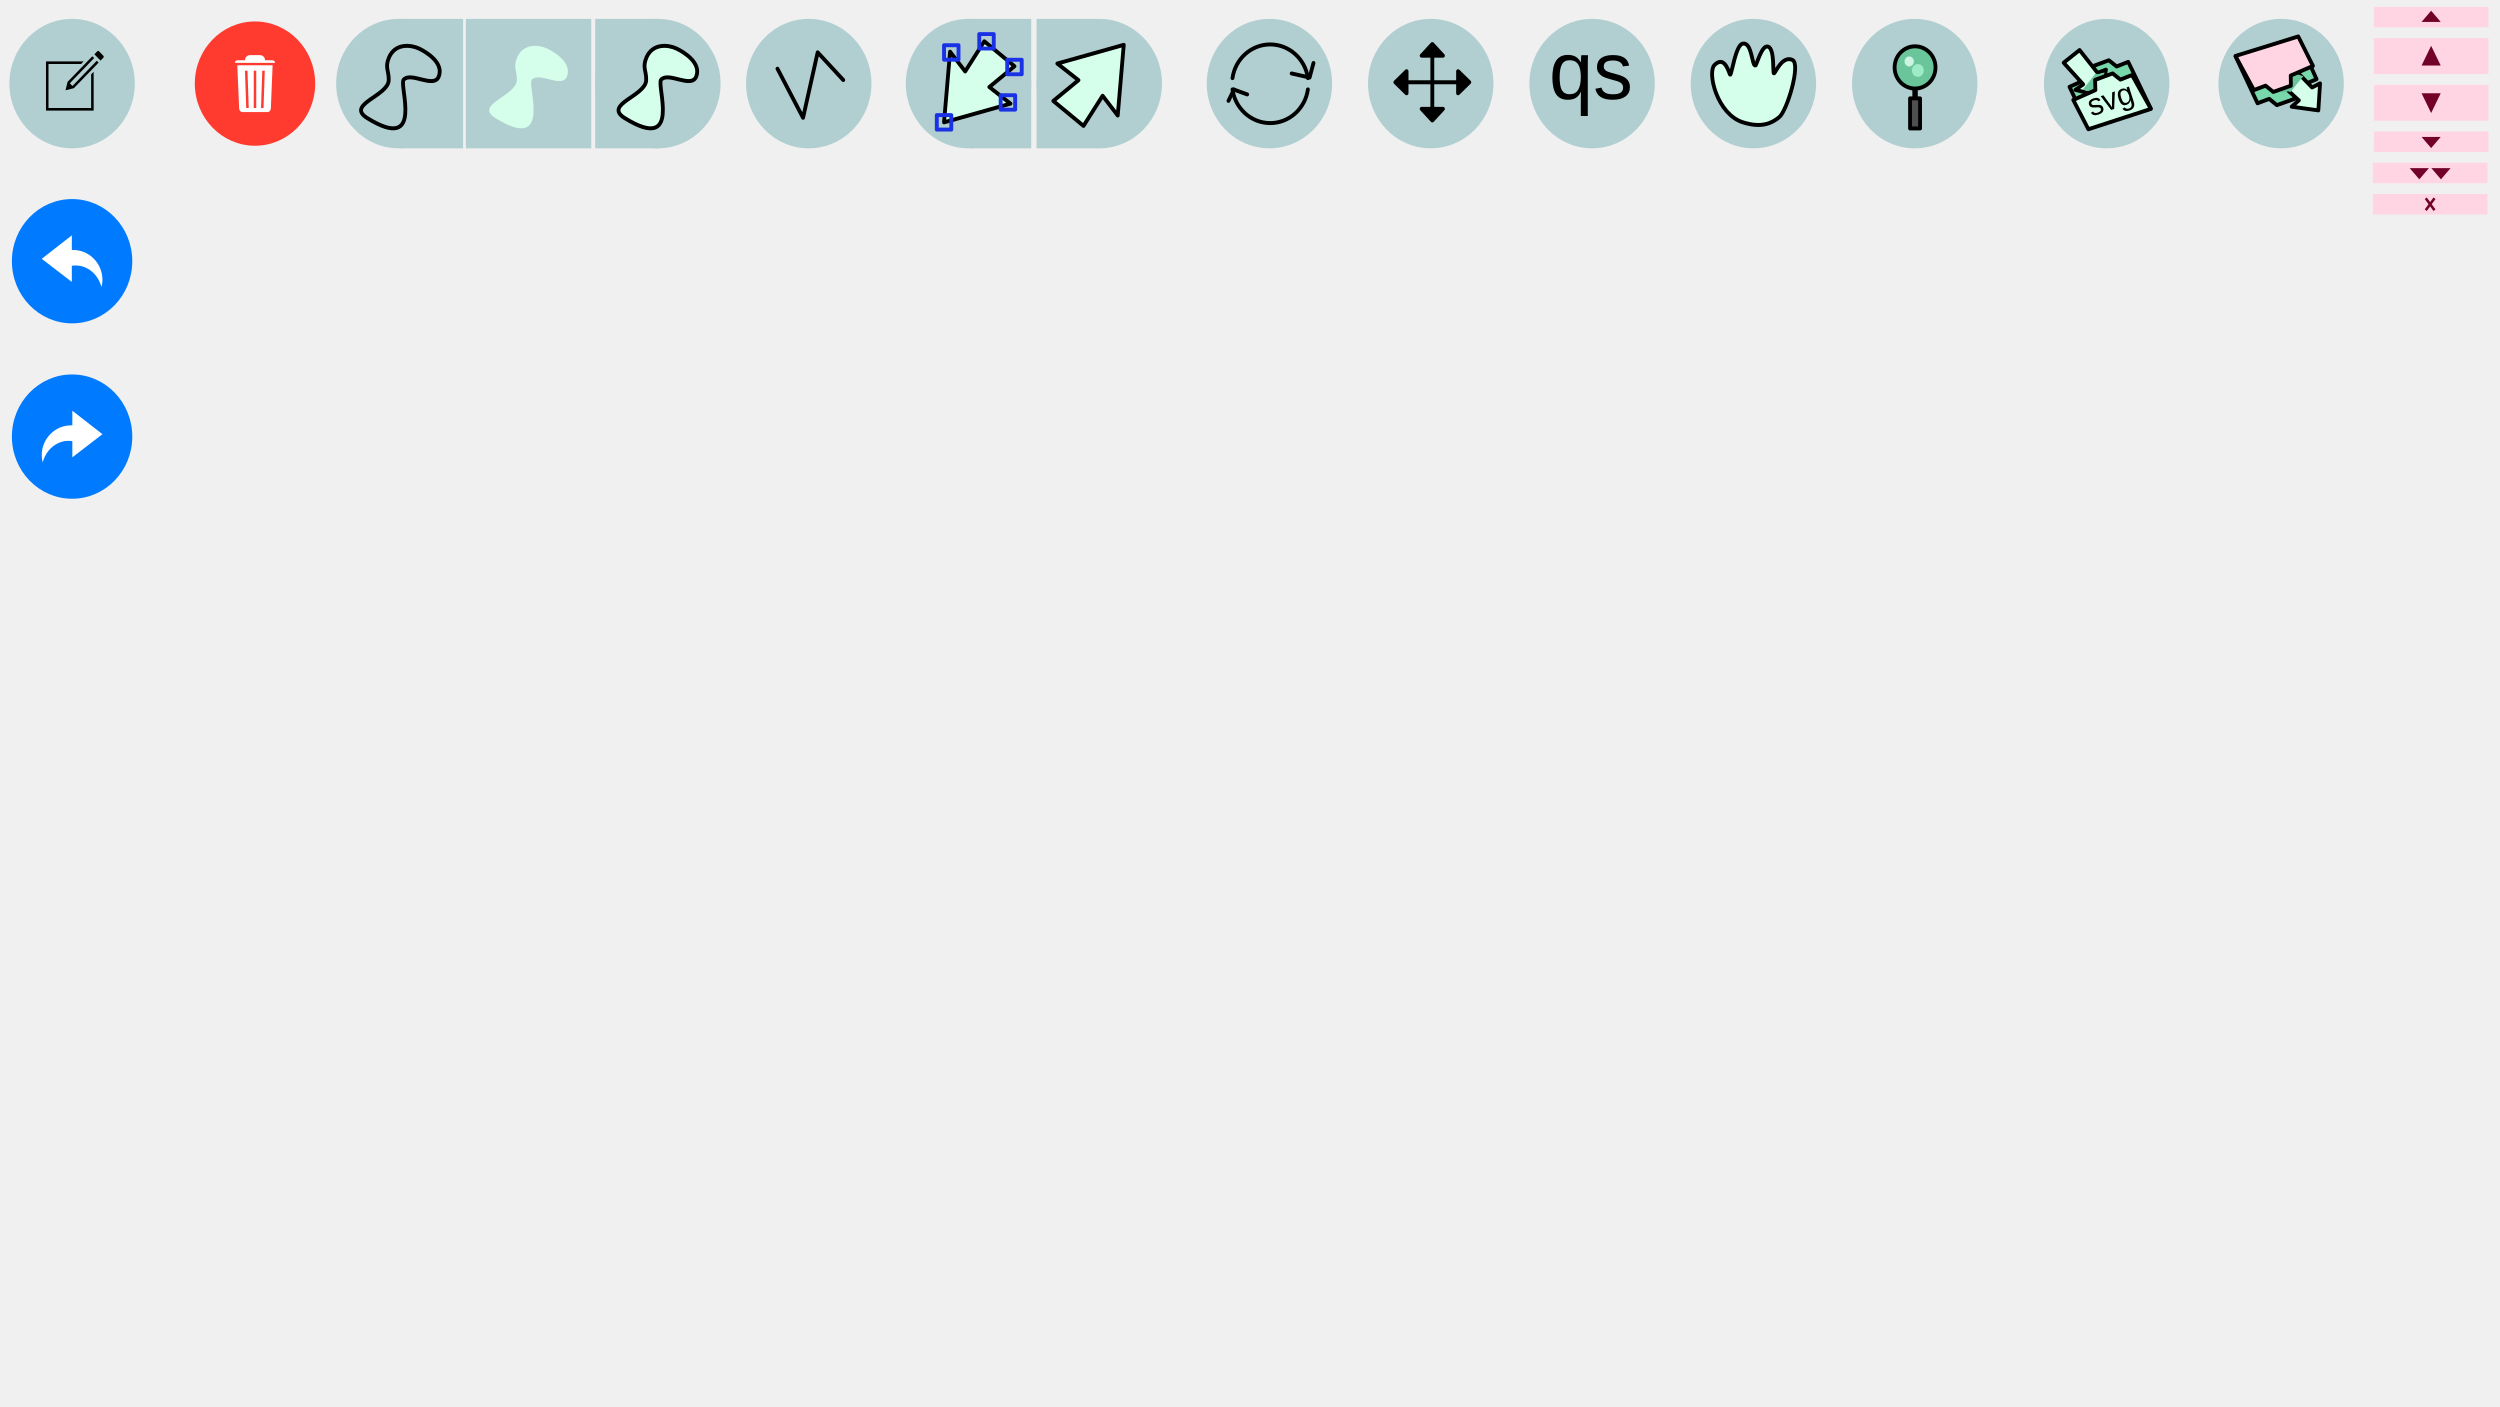
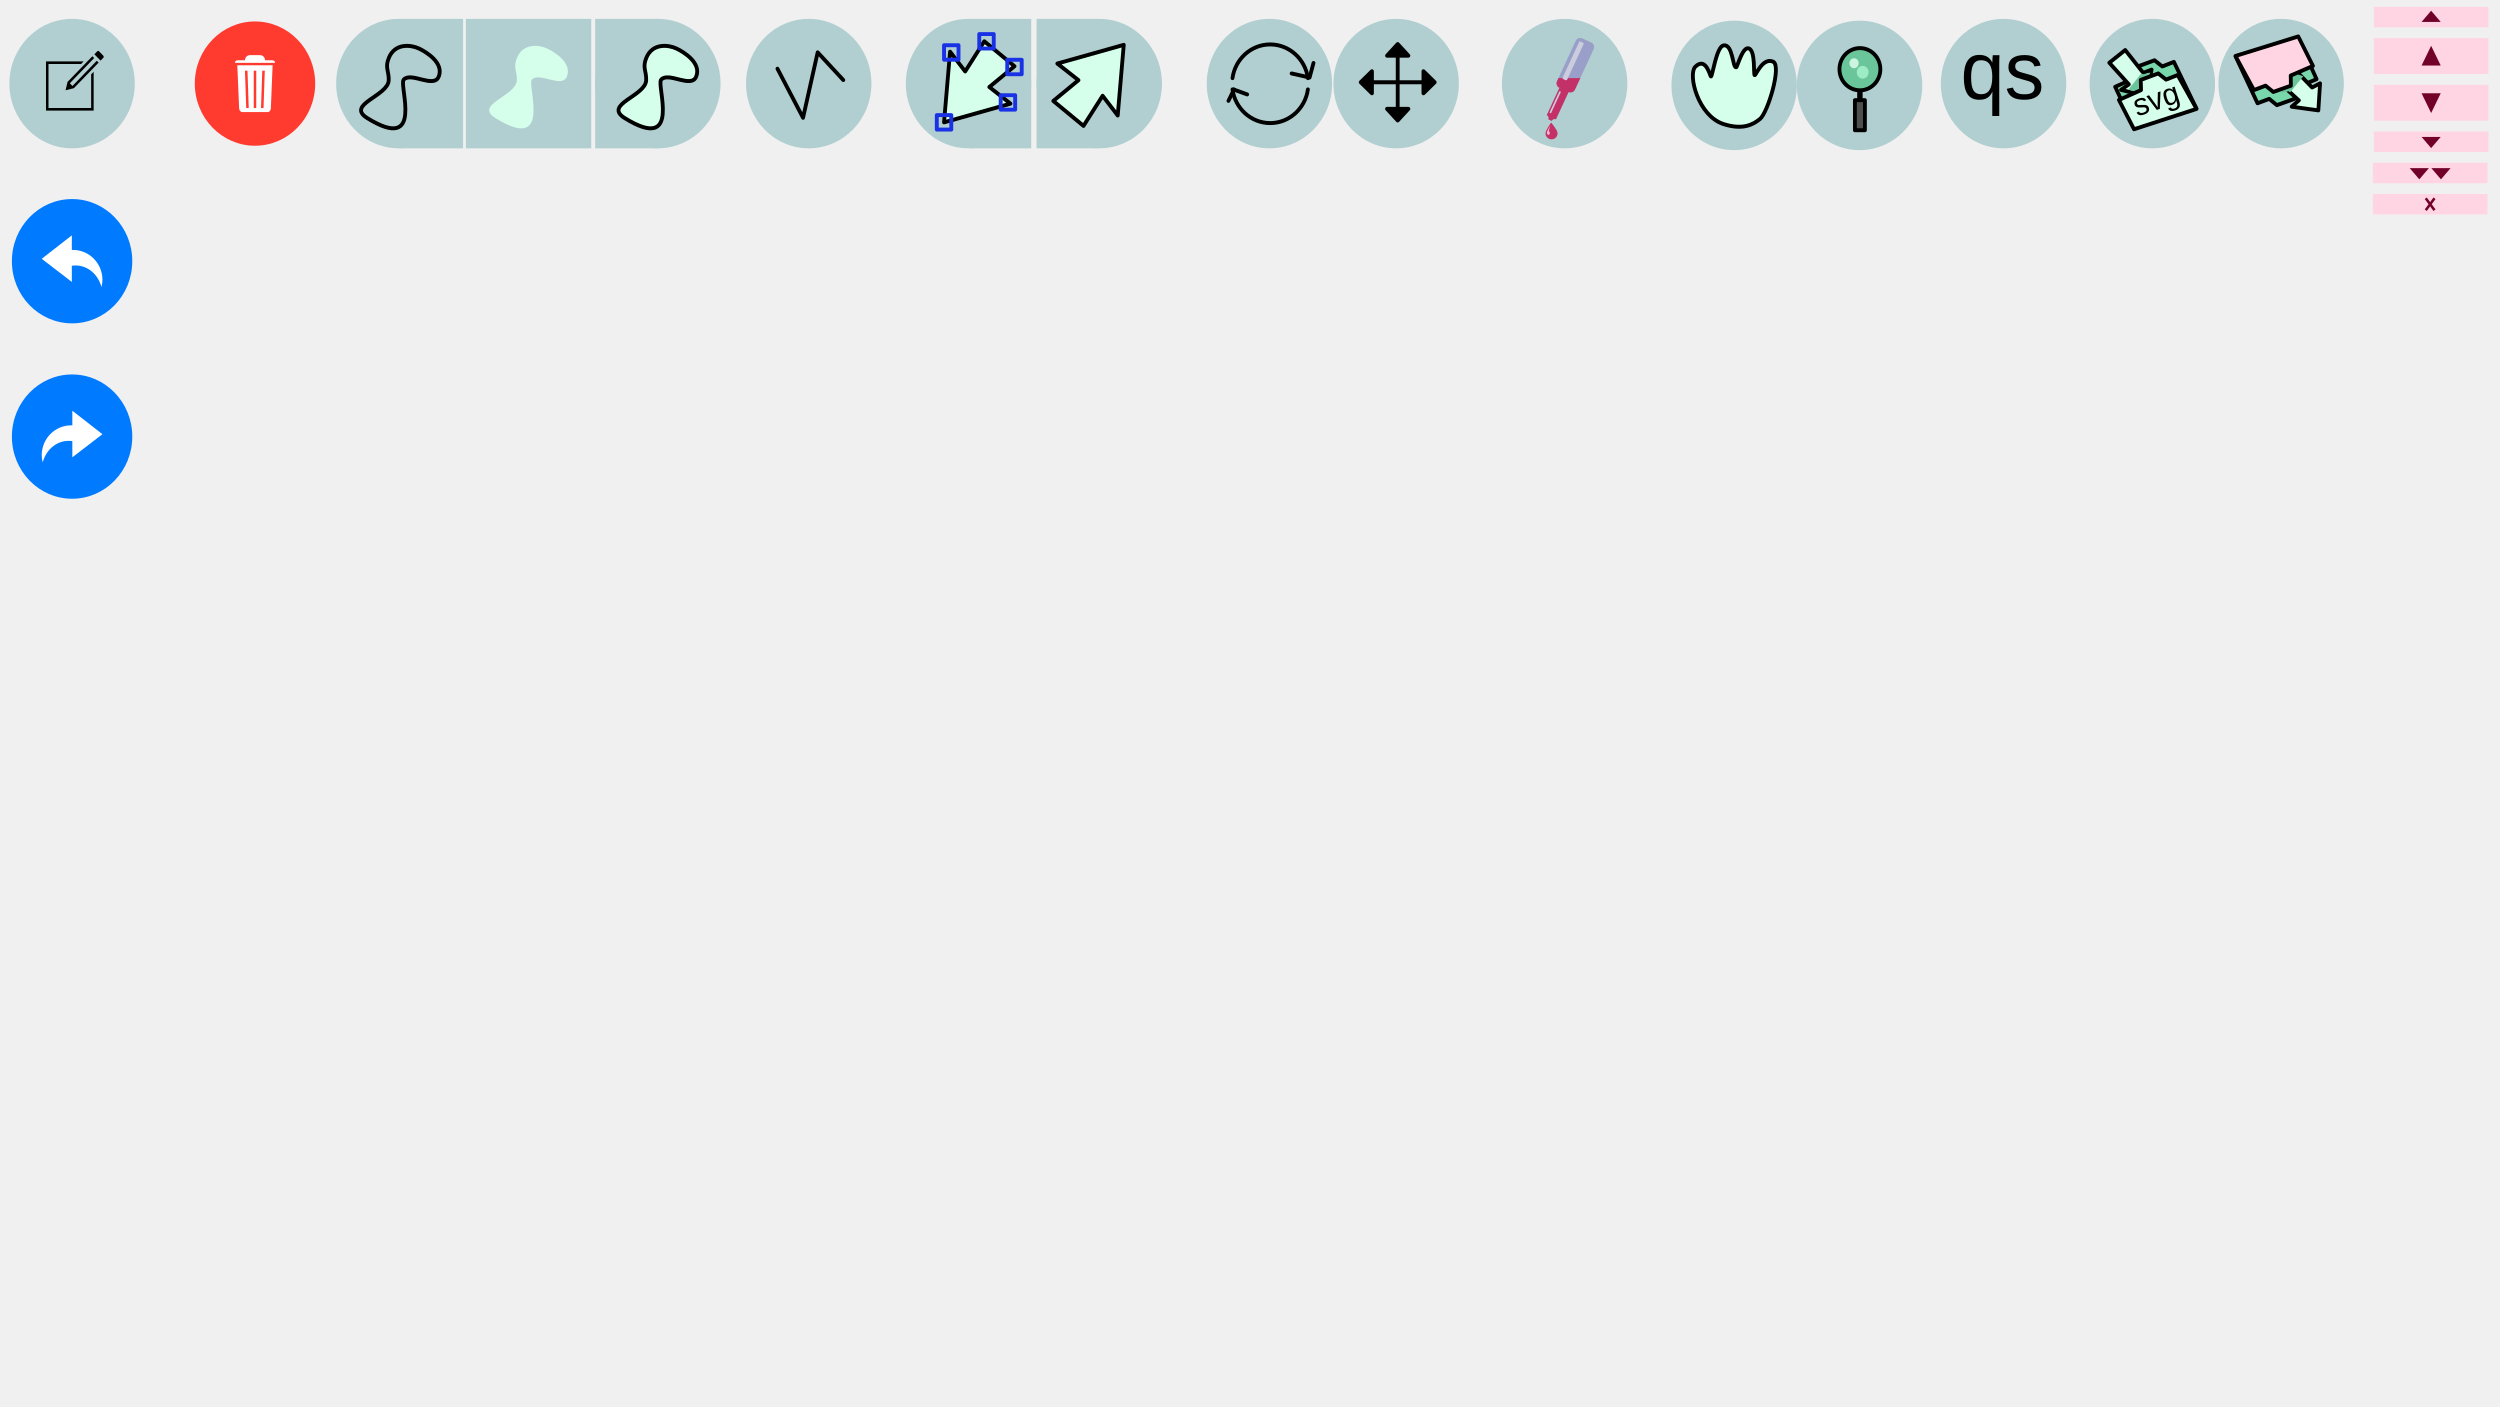
<svg xmlns="http://www.w3.org/2000/svg" width="100%" height="100%" viewBox="0 0 1920 1080" version="1.1" xml:space="preserve" style="fill-rule:evenodd;clip-rule:evenodd;stroke-linecap:round;stroke-linejoin:round;stroke-miterlimit:1.5;">
  <g id="Trash" transform="matrix(0.963127,4.9022e-32,1.18715e-32,0.994285,-8397.18,-558.218)">
    <g transform="matrix(0.6,0,0,0.6,4662.6,147.2)">
      <circle cx="7099" cy="798" r="80" style="fill:rgb(255,59,48);" />
    </g>
    <g transform="matrix(2,0,0,2,8718,578)">
      <path d="M106,15C106,13.895 105.105,13 104,13L100,13C98.895,13 98,13.895 98,15L95,15C94.448,15 94,15.448 94,16L110,16C110,15.448 109.552,15 109,15L106,15ZM94.947,16.921L109.018,16.921L108.316,33.74C108.316,33.74 108.051,35 107.052,35L96.947,35C95.949,35 95.684,33.74 95.684,33.74L94.947,16.921ZM105.9,19L104.9,19L104.4,33.438L105.4,33.438L105.9,19ZM99.5,33.438L99,19L98,19L98.5,33.438L99.5,33.438ZM101.5,19L101.5,33.438L102.5,33.438L102.5,19L101.5,19Z" style="fill:white;" />
    </g>
  </g>
  <g id="undo" transform="matrix(0.963127,4.9022e-32,1.18715e-32,0.994285,-8826.6,-459.598)">
    <g transform="matrix(0.6,0,0,0.6,4962.6,185.2)">
      <circle cx="7099" cy="798" r="80" style="fill:rgb(0,122,255);" />
    </g>
    <g transform="matrix(2,0,0,2,8705.8,615.982)">
      <path d="M258.462,19.657C258.264,19.657 258,19.67 258,19.682L258,14.018L246,23.077L258,32.018L258,25.809C258,25.719 258.945,25.657 259.5,25.657C264.426,25.657 268.512,29.182 269.817,34C270.041,33.108 270.205,32.18 270.205,31.22C270.205,24.834 264.965,19.657 258.462,19.657Z" style="fill:white;" />
    </g>
  </g>
  <g id="redo" transform="matrix(-0.963127,-4.9022e-32,1.18715e-32,0.994285,8937.32,-324.899)">
    <g transform="matrix(0.6,0,0,0.6,4962.6,185.2)">
      <circle cx="7099" cy="798" r="80" style="fill:rgb(0,122,255);" />
    </g>
    <g transform="matrix(2,0,0,2,8705.8,615.982)">
      <path d="M258.462,19.657C258.264,19.657 258,19.67 258,19.682L258,14.018L246,23.077L258,32.018L258,25.809C258,25.719 258.945,25.657 259.5,25.657C264.426,25.657 268.512,29.182 269.817,34C270.041,33.108 270.205,32.18 270.205,31.22C270.205,24.834 264.965,19.657 258.462,19.657Z" style="fill:white;" />
    </g>
  </g>
  <g id="New" transform="matrix(5.89745e-17,-0.994285,0.963127,6.08824e-17,-647.929,2582.11)">
    <g transform="matrix(5.65545e-17,0.923605,-0.923605,5.65545e-17,2765.94,-69.663)">
      <circle cx="866.042" cy="252.881" r="54.136" style="fill:rgb(177,207,208);" />
    </g>
    <g transform="matrix(6.12323e-17,1,-1,6.12323e-17,3964.12,-674.091)">
      <path d="M1383.5,1414.6L1413.5,1414.6L1411.5,1416.6L1385.5,1416.6L1385.5,1450.6L1419.5,1450.6L1419.5,1424.6L1421.5,1422.6L1421.5,1452.6L1383.5,1452.6L1383.5,1414.6ZM1421.9,1412L1402.5,1431.5L1404.6,1433.6L1424,1414.1L1425.5,1415.5L1405.7,1435.3L1399.1,1436.9L1400.7,1430.4L1420.5,1410.6L1421.9,1412ZM1429.3,1410.3L1425.8,1406.8C1425.4,1406.4 1424.8,1406.4 1424.4,1406.8L1422.1,1409.1L1427,1414L1429.3,1411.7C1429.6,1411.3 1429.6,1410.7 1429.3,1410.3Z" />
    </g>
    <g transform="matrix(7.79321e-17,1.27273,-1.2963,7.93753e-17,2592.86,381.772)">
      <rect x="248" y="18" width="55" height="54" style="fill:none;" />
    </g>
  </g>
  <g id="notstroked" transform="matrix(1,0,0,1,-24,0)">
    <g transform="matrix(0.842063,0,0,1.06757,89.1835,-5.57316)">
      <rect x="347.464" y="18.794" width="114.377" height="93.136" style="fill:rgb(177,207,208);" />
    </g>
    <g transform="matrix(0.963127,3.69779e-32,2.46519e-32,0.994285,-361.735,-439.009)">
      <path d="M837.129,479.165C830.204,475.918 817.73,474.83 812.85,485.996C809.462,493.751 812.865,496.137 812.663,503.426C812.32,515.826 777.939,522.202 795.663,532.811C841.494,560.243 820.596,507.38 824.574,503.072C830.505,496.651 848.825,510.311 852.627,500.483C856.61,490.183 843.074,481.953 837.129,479.165Z" style="fill:rgb(213,255,235);" />
    </g>
  </g>
  <g id="notfilled" transform="matrix(5.89745e-17,-0.994285,0.963127,6.08824e-17,-229.562,2581.96)">
    <g transform="matrix(5.65545e-17,0.923605,-0.923605,5.65545e-17,2765.79,-243.49)">
      <circle cx="866.042" cy="252.881" r="54.136" style="fill:rgb(177,207,208);" />
    </g>
    <g transform="matrix(1.01303e-16,1.65441,-1.57842,9.66503e-17,2637.81,-184.367)">
      <rect x="448.492" y="35.215" width="30.222" height="63.355" style="fill:rgb(177,207,208);" />
    </g>
    <g transform="matrix(6.12323e-17,1,-1,6.12323e-17,3038.33,-264.348)">
      <path d="M837.129,479.165C830.204,475.918 817.73,474.83 812.85,485.996C809.462,493.751 812.865,496.137 812.663,503.426C812.32,515.826 777.939,522.202 795.663,532.811C841.494,560.243 820.596,507.38 824.574,503.072C830.505,496.651 848.825,510.311 852.627,500.483C856.61,490.183 843.074,481.953 837.129,479.165Z" style="fill:none;stroke:black;stroke-width:3.06px;" />
    </g>
  </g>
  <g id="filled" transform="matrix(5.89745e-17,-0.994285,0.963127,6.08824e-17,-174.12,2581.96)">
    <g transform="matrix(5.65545e-17,0.923605,-0.923605,5.65545e-17,2765.79,-94.5133)">
      <circle cx="866.042" cy="252.881" r="54.136" style="fill:rgb(177,207,208);" />
    </g>
    <g transform="matrix(1.01303e-16,1.65441,-1.57842,9.66503e-17,2637.81,-86.6212)">
      <rect x="448.492" y="35.215" width="30.222" height="63.355" style="fill:rgb(177,207,208);" />
    </g>
    <g transform="matrix(6.12323e-17,1,-1,6.12323e-17,3038.33,-116.602)">
      <path d="M837.129,479.165C830.204,475.918 817.73,474.83 812.85,485.996C809.462,493.751 812.865,496.137 812.663,503.426C812.32,515.826 777.939,522.202 795.663,532.811C841.494,560.243 820.596,507.38 824.574,503.072C830.505,496.651 848.825,510.311 852.627,500.483C856.61,490.183 843.074,481.953 837.129,479.165Z" style="fill:rgb(213,255,235);stroke:black;stroke-width:3.06px;" />
    </g>
  </g>
  <g id="polyline" transform="matrix(5.89745e-17,-0.994285,0.963127,6.08824e-17,-201.727,2581.96)">
    <g transform="matrix(5.65545e-17,0.923605,-0.923605,5.65545e-17,2765.79,54.4633)">
      <circle cx="866.042" cy="252.881" r="54.136" style="fill:rgb(177,207,208);" />
    </g>
    <g transform="matrix(6.12323e-17,1,-1,6.12323e-17,2732,-1.67287e-13)">
      <path d="M829.394,188.273L849.806,226.182L861.471,175.637L881.883,197.021" style="fill:none;stroke:black;stroke-width:3.06px;" />
    </g>
  </g>
  <g id="selectpoints" transform="matrix(5.89745e-17,-0.994285,0.963127,6.08824e-17,-222.504,2581.96)">
    <g transform="matrix(5.65545e-17,0.923605,-0.923605,5.65545e-17,2765.79,203.44)">
      <circle cx="866.042" cy="252.881" r="54.136" style="fill:rgb(177,207,208);" />
    </g>
    <g transform="matrix(6.35766e-17,1.03828,-1.95791,1.19888e-16,2705.27,210.573)">
      <rect x="764.768" y="62.844" width="46.904" height="51.075" style="fill:rgb(177,207,208);" />
    </g>
    <g transform="matrix(3.23555e-17,0.528405,-0.528405,3.23555e-17,2768.93,468.598)">
      <path d="M1035.76,386.138L1006.91,430.182L984.126,401.326L975.013,504.602L1075.25,477.264L1043.36,452.964L1081.33,422.589L1035.76,386.138Z" style="fill:rgb(213,255,235);stroke:black;stroke-width:5.8px;" />
    </g>
    <g transform="matrix(6.35766e-17,1.03828,-1.00575,6.15843e-17,2596.52,256.503)">
      <rect x="700.48" y="34.446" width="11.116" height="11.116" style="fill:none;stroke:rgb(26,50,230);stroke-width:3px;" />
    </g>
    <g transform="matrix(6.35766e-17,1.03828,-1.00575,6.15843e-17,2542.53,250.733)">
      <rect x="700.48" y="34.446" width="11.116" height="11.116" style="fill:none;stroke:rgb(26,50,230);stroke-width:3px;" />
    </g>
    <g transform="matrix(6.35766e-17,1.03828,-1.00575,6.15843e-17,2557.92,301.674)">
      <rect x="700.48" y="34.446" width="11.116" height="11.116" style="fill:none;stroke:rgb(26,50,230);stroke-width:3px;" />
    </g>
    <g transform="matrix(6.35766e-17,1.03828,-1.00575,6.15843e-17,2605.13,284.592)">
      <rect x="700.48" y="34.446" width="11.116" height="11.116" style="fill:none;stroke:rgb(26,50,230);stroke-width:3px;" />
    </g>
    <g transform="matrix(6.35766e-17,1.03828,-1.00575,6.15843e-17,2585.27,306.909)">
      <rect x="700.48" y="34.446" width="11.116" height="11.116" style="fill:none;stroke:rgb(26,50,230);stroke-width:3px;" />
    </g>
  </g>
  <g id="select" transform="matrix(6.27902e-17,0.994285,-0.963127,5.70667e-17,1810.57,-2453.55)">
    <g transform="matrix(5.65545e-17,0.923605,-0.923605,5.65545e-17,2765.79,203.44)">
      <circle cx="866.042" cy="252.881" r="54.136" style="fill:rgb(177,207,208);" />
    </g>
    <g transform="matrix(6.35766e-17,1.03828,-1.95791,1.19888e-16,2705.27,210.573)">
      <rect x="764.768" y="62.844" width="46.904" height="51.075" style="fill:rgb(177,207,208);" />
    </g>
    <g transform="matrix(3.23555e-17,0.528405,-0.528405,3.23555e-17,2768.93,468.598)">
      <path d="M1035.76,386.138L1006.91,430.182L984.126,401.326L975.013,504.602L1075.25,477.264L1043.36,452.964L1081.33,422.589L1035.76,386.138Z" style="fill:rgb(213,255,235);stroke:black;stroke-width:5.8px;" />
    </g>
  </g>
-   <g id="download" transform="matrix(5.89745e-17,-0.994285,0.963127,6.08824e-17,651.597,2581.96)">
+   <g id="download" transform="matrix(5.89745e-17,-0.994285,0.963127,6.08824e-17,686.658,2581.96)">
    <g transform="matrix(5.65545e-17,0.923605,-0.923605,5.65545e-17,2765.79,203.44)">
      <circle cx="866.042" cy="252.881" r="54.136" style="fill:rgb(177,207,208);" />
    </g>
    <g transform="matrix(-0.233726,-0.972303,0.972303,-0.233726,2148.06,3699.8)">
      <g transform="matrix(3.23555e-17,0.528405,-0.528405,3.23555e-17,2769.27,475.825)">
        <path d="M1013.9,429.226L1007.66,393.402L942.433,407.662L948.372,505.155L1022.36,488.07L1019.99,469.496L1031.49,460.199L1028.47,432.276L1013.9,429.226Z" style="fill:rgb(121,216,171);stroke:black;stroke-width:5.76px;" />
      </g>
      <g transform="matrix(6.12323e-17,1,-1,6.12323e-17,2622.53,-714.29)">
        <path d="M1741.73,60.944L1721.86,72.178L1719.17,65.126L1709.45,84.276L1728.68,92.469L1727.8,85.412L1748.3,75.571L1741.73,60.944" style="fill:rgb(213,255,235);stroke:black;stroke-width:3.04px;" />
      </g>
      <g transform="matrix(5.70652e-17,0.931945,-0.878378,5.37851e-17,2613.02,-597.659)">
        <path d="M1718.37,69.864L1723.12,76.729L1728.89,84.615L1727.73,85.832L1727.67,92.611L1723.73,90.219L1722.41,82.308L1715.2,80.28L1715.03,75.901L1718.37,69.864Z" style="fill:rgb(106,197,154);" />
      </g>
      <g transform="matrix(3.23555e-17,0.528405,-0.528405,3.23555e-17,2768.93,461.33)">
        <path d="M1021.32,429.61L1015.08,393.785L968.131,405.935L975.013,504.602L1029.78,488.454L1027.4,469.88L1038.9,460.583L1035.89,432.66L1021.32,429.61Z" style="fill:rgb(213,255,235);stroke:black;stroke-width:5.76px;" />
      </g>
    </g>
    <g transform="matrix(0.312732,0.949842,-0.949842,0.312732,2078.82,-661.251)">
      <text x="1703.25px" y="110.343px" style="font-family:'ArialMT', 'Arial', sans-serif;font-size:24px;">svg</text>
    </g>
  </g>
  <g id="upload" transform="matrix(5.89745e-17,-0.994285,0.963127,6.08824e-17,785.567,2581.96)">
    <g transform="matrix(5.65545e-17,0.923605,-0.923605,5.65545e-17,2765.79,203.44)">
      <circle cx="866.042" cy="252.881" r="54.136" style="fill:rgb(177,207,208);" />
    </g>
    <g transform="matrix(0.221131,0.975244,-0.975244,0.221131,2952.59,-1689.36)">
      <g transform="matrix(3.23555e-17,0.528405,-0.528405,3.23555e-17,2769.27,475.825)">
        <path d="M1013.9,429.226L1007.66,393.402L942.433,407.662L948.372,505.155L1022.36,488.07L1019.99,469.496L1031.49,460.199L1028.47,432.276L1013.9,429.226Z" style="fill:rgb(121,216,171);stroke:black;stroke-width:5.76px;" />
      </g>
      <g transform="matrix(-0.113554,-0.993532,0.993532,-0.113554,2667.83,2740.09)">
        <path d="M1741.73,60.944L1721.86,72.178L1719.17,65.126L1709.45,84.276L1728.68,92.469L1727.8,85.412L1748.3,75.571L1741.73,60.944" style="fill:rgb(213,255,235);stroke:black;stroke-width:3.03px;" />
      </g>
      <g transform="matrix(5.70652e-17,0.931945,-0.878378,5.37851e-17,2613.02,-597.659)">
        <path d="M1718.37,69.864L1723.12,76.729L1728.89,84.615L1727.73,85.832L1727.67,92.611L1723.73,90.219L1722.41,82.308L1715.2,80.28L1715.03,75.901L1718.37,69.864Z" style="fill:rgb(106,197,154);" />
      </g>
      <g transform="matrix(3.23555e-17,0.528405,-0.528405,3.23555e-17,2768.93,461.33)">
        <path d="M1021.32,429.61L1015.08,393.785L968.131,405.935L975.013,504.602L1029.78,488.454L1027.4,469.88L1038.9,460.583L1035.89,432.66L1021.32,429.61Z" style="fill:rgb(255,213,228);stroke:black;stroke-width:5.76px;" />
      </g>
    </g>
  </g>
  <g id="rotate" transform="matrix(5.89745e-17,-0.994285,0.963127,6.08824e-17,-134.892,2581.96)">
    <g transform="matrix(5.65545e-17,0.923605,-0.923605,5.65545e-17,2765.79,352.417)">
      <circle cx="866.042" cy="252.881" r="54.136" style="fill:rgb(177,207,208);" />
    </g>
    <g>
      <g transform="matrix(6.12323e-17,1,-1,6.12323e-17,2941.02,14.308)">
        <path d="M1108.54,404.565C1110.65,389.86 1123.32,378.544 1138.6,378.544C1153.89,378.544 1166.55,389.86 1168.67,404.565" style="fill:none;stroke:black;stroke-width:3.06px;" />
      </g>
      <g transform="matrix(6.12323e-17,1,-1,6.12323e-17,2941.02,14.308)">
        <path d="M1168.67,413.274C1166.55,427.979 1153.89,439.295 1138.6,439.295C1123.32,439.295 1110.65,427.979 1108.54,413.274" style="fill:none;stroke:black;stroke-width:3.06px;" />
      </g>
      <g transform="matrix(6.12323e-17,1,-1,6.12323e-17,2941.02,14.308)">
        <path d="M1155.71,400.973L1170.02,404.084L1173.13,392.886" style="fill:none;stroke:black;stroke-width:3.06px;" />
      </g>
      <g transform="matrix(6.12323e-17,1,-1,6.12323e-17,2941.02,14.308)">
        <path d="M1109.68,413.415L1105.32,422.124" style="fill:none;stroke:black;stroke-width:3.06px;" />
      </g>
      <g transform="matrix(6.12323e-17,1,-1,6.12323e-17,2941.02,14.308)">
        <path d="M1109.68,413.415L1120.25,417.148" style="fill:none;stroke:black;stroke-width:3.06px;" />
      </g>
    </g>
  </g>
-   <g id="move" transform="matrix(5.89745e-17,-0.994285,0.963127,6.08824e-17,-154.474,2581.96)">
+   <g id="move" transform="matrix(5.89745e-17,-0.994285,0.963127,6.08824e-17,-181.062,2581.96)">
    <g transform="matrix(5.65545e-17,0.923605,-0.923605,5.65545e-17,2765.79,501.393)">
      <circle cx="866.042" cy="252.881" r="54.136" style="fill:rgb(177,207,208);" />
    </g>
    <g transform="matrix(0.719319,0,0,0.719319,827.829,494.019)">
      <g transform="matrix(1,0,0,1,0,6.22087)">
        <g transform="matrix(6.12323e-17,1,-1,6.12323e-17,2732,-1.24417)">
          <path d="M1119.01,326.945L1119.01,394.13" style="fill:none;stroke:black;stroke-width:4.26px;" />
        </g>
        <g transform="matrix(6.12323e-17,1,-1,6.12323e-17,2732,-1.67287e-13)">
          <path d="M1117.76,320.102L1129.58,332.544L1105.94,332.544L1117.76,320.102Z" style="stroke:black;stroke-width:4.26px;" />
        </g>
        <g transform="matrix(6.12323e-17,1,1,-6.12323e-17,2009.79,-1.23064e-13)">
          <path d="M1117.76,320.102L1129.58,332.544L1105.94,332.544L1117.76,320.102Z" style="stroke:black;stroke-width:4.26px;" />
        </g>
      </g>
      <g transform="matrix(6.12323e-17,1,-1,6.12323e-17,3488.66,-1246.91)">
        <g transform="matrix(6.12323e-17,1,-1,6.12323e-17,2732,-1.24417)">
          <path d="M1119.01,326.945L1119.01,394.13" style="fill:none;stroke:black;stroke-width:4.26px;" />
        </g>
        <g transform="matrix(6.12323e-17,1,-1,6.12323e-17,2732,-1.67287e-13)">
          <path d="M1117.76,320.102L1129.58,332.544L1105.94,332.544L1117.76,320.102Z" style="stroke:black;stroke-width:4.26px;" />
        </g>
        <g transform="matrix(6.12323e-17,1,1,-6.12323e-17,2009.79,-1.23064e-13)">
          <path d="M1117.76,320.102L1129.58,332.544L1105.94,332.544L1117.76,320.102Z" style="stroke:black;stroke-width:4.26px;" />
        </g>
      </g>
    </g>
  </g>
-   <g id="quicksave" transform="matrix(5.89745e-17,-0.994285,0.963127,6.08824e-17,-30.5729,2581.96)">
+   <g id="eyedropper" transform="matrix(5.89745e-17,-0.994285,0.963127,6.08824e-17,-51.6532,2581.96)">
+     <g transform="matrix(5.65545e-17,0.923605,-0.923605,5.65545e-17,2765.79,501.393)">
+       <circle cx="866.042" cy="252.881" r="54.136" style="fill:rgb(177,207,208);" />
+     </g>
+     <g transform="matrix(0.907313,0.434057,-0.40728,0.907313,768.732,-974.439)">
+       <g transform="matrix(0.422872,0.942049,-0.912528,0.436552,2082.73,140.792)">
+         <path d="M1194.09,71.692L1184.39,92.635C1185.61,93.201 1186.14,94.651 1185.58,95.871L1188.15,97.066C1188.72,95.846 1190.17,95.314 1191.39,95.88L1201.1,74.934C1202.97,75.725 1205.16,74.89 1206.02,73.027L1220.4,41.99C1221.29,40.086 1220.46,37.823 1218.55,36.94L1211.65,33.742C1209.75,32.86 1207.48,33.689 1206.6,35.594L1192.22,66.631C1191.34,68.535 1192.16,70.798 1194.07,71.68L1194.09,71.692Z" style="fill:rgb(153,159,200);" />
+       </g>
+       <g transform="matrix(0.422872,0.942049,-0.912528,0.436552,2082.73,140.792)">
+         <path d="M1210.11,64.205L1193.34,64.205L1192.22,66.631C1191.34,68.535 1192.16,70.798 1194.07,71.68L1194.09,71.692L1184.39,92.635C1185.61,93.201 1186.14,94.651 1185.58,95.871L1188.15,97.066C1188.72,95.846 1190.17,95.314 1191.39,95.88L1201.1,74.934C1202.97,75.725 1205.16,74.89 1206.02,73.027L1210.11,64.205Z" style="fill:rgb(196,49,104);" />
+       </g>
+       <g transform="matrix(-1.2813e-17,0.258729,-0.763628,9.82875e-17,2586.19,987.041)">
+         <path d="M1208.89,33.543C1208.89,32.855 1207.19,32.295 1205.09,32.295L1197.48,32.295C1195.38,32.295 1193.68,32.855 1193.68,33.543L1193.68,72.861C1193.68,73.55 1195.38,74.109 1197.48,74.109L1205.09,74.109C1207.19,74.109 1208.89,73.55 1208.89,72.861L1208.89,33.543Z" style="fill:rgb(203,205,222);" />
+       </g>
+       <g transform="matrix(-2.23702e-19,0.0867072,-0.441314,1.28616e-17,2534.26,1194.6)">
+         <path d="M1208.89,33.019C1208.89,32.62 1207.19,32.295 1205.09,32.295L1197.48,32.295C1195.38,32.295 1193.68,32.62 1193.68,33.019L1193.68,73.385C1193.68,73.785 1195.38,74.109 1197.48,74.109L1205.09,74.109C1207.19,74.109 1208.89,73.785 1208.89,73.385L1208.89,33.019Z" style="fill:rgb(203,205,222);" />
+       </g>
+       <g transform="matrix(0.458459,0.924138,-0.895179,0.47329,2034.48,148.77)">
+         <path d="M1197.94,98.846C1197.94,98.846 1193.3,104.629 1193.3,107.107C1193.3,109.666 1195.38,111.744 1197.94,111.744C1200.5,111.744 1202.57,109.666 1202.57,107.107C1202.57,104.629 1197.94,98.846 1197.94,98.846Z" style="fill:rgb(196,49,104);" />
+       </g>
+       <g transform="matrix(0.422872,0.942049,-0.912528,0.436552,2082.73,140.792)">
+         <path d="M1187.26,100.528C1187.26,100.528 1185.4,104.361 1186.27,105.376C1186.8,105.995 1187.09,107.491 1185.85,107.781C1185.06,107.963 1184.39,107.12 1184.39,106.305C1184.39,106.053 1184.45,105.815 1184.56,105.607C1184.91,104.493 1186.41,101.619 1187.26,100.528Z" style="fill:rgb(248,181,206);" />
+       </g>
+     </g>
+   </g>
+   <g id="quicksave" transform="matrix(5.89745e-17,-0.994285,0.963127,6.08824e-17,285.427,2581.96)">
    <g transform="matrix(5.65545e-17,0.923605,-0.923605,5.65545e-17,2765.79,501.393)">
      <circle cx="866.042" cy="252.881" r="54.136" style="fill:rgb(177,207,208);" />
    </g>
    <g transform="matrix(1.61305e-16,2.63431,-2.63431,1.61305e-16,3056.68,-2495.94)">
      <text x="1428.41px" y="203.593px" style="font-family:'ArialMT', 'Arial', sans-serif;font-size:24px;">qs</text>
    </g>
  </g>
-   <g id="pan" transform="matrix(5.89745e-17,-0.994285,0.963127,6.08824e-17,93.3281,2581.96)">
+   <g id="pan" transform="matrix(5.89745e-17,-0.994285,0.963127,6.08824e-17,78.5532,2583.34)">
    <g transform="matrix(5.65545e-17,0.923605,-0.923605,5.65545e-17,2765.79,501.393)">
      <circle cx="866.042" cy="252.881" r="54.136" style="fill:rgb(177,207,208);" />
    </g>
    <g transform="matrix(3.21776e-17,0.5255,-0.5255,3.21776e-17,2631.53,590.36)">
      <path d="M1337.08,245.95C1297.51,233.96 1282.47,172.566 1293.76,161.649C1310.32,145.626 1316.38,176.564 1317.67,175.913C1320.05,174.711 1325.99,132.075 1336.64,130.212C1351.07,127.687 1350.22,163.357 1355.9,162.387C1357.78,162.064 1365.29,131.801 1374.91,134.569C1385.7,137.673 1381.7,174.621 1384.05,174.029C1386.06,173.525 1396.48,147.301 1412,154.172C1425.22,160.027 1403.95,228.809 1392,238.31C1380.63,247.348 1365.2,254.467 1337.08,245.95Z" style="fill:rgb(213,255,235);stroke:black;stroke-width:5.83px;" />
    </g>
  </g>
-   <g id="zoom" transform="matrix(5.89745e-17,-0.994285,0.963127,6.08824e-17,217.229,2581.96)">
+   <g id="zoom" transform="matrix(5.89745e-17,-0.994285,0.963127,6.08824e-17,174.866,2583.34)">
    <g transform="matrix(5.65545e-17,0.923605,-0.923605,5.65545e-17,2765.79,501.393)">
      <circle cx="866.042" cy="252.881" r="54.136" style="fill:rgb(177,207,208);" />
    </g>
    <g id="magnifing-glass" transform="matrix(1,0,0,1,-3.97186,-2.58913)">
      <g transform="matrix(6.12323e-17,1,-1,6.12323e-17,2640.19,-282.42)">
        <circle cx="1586.54" cy="91.499" r="16.306" style="fill:rgb(106,197,154);stroke:black;stroke-width:3.06px;" />
      </g>
      <g transform="matrix(6.12323e-17,1,-1,6.12323e-17,2622.17,-268.973)">
        <rect x="1569.1" y="97.376" width="7.982" height="23.235" style="fill:rgb(79,79,79);stroke:black;stroke-width:3.06px;" />
      </g>
      <g transform="matrix(6.12323e-17,1,-1,6.12323e-17,2623.27,-267.772)">
        <rect x="1569.74" y="90.358" width="4.316" height="8.506" />
      </g>
      <g transform="matrix(6.12323e-17,1,-1,6.12323e-17,2616.98,-263.663)">
        <ellipse cx="1569.99" cy="70.629" rx="4.727" ry="4.929" style="fill:rgb(158,236,199);" />
      </g>
      <g transform="matrix(4.80548e-17,0.784794,-0.784794,4.80548e-17,2608.74,67.3339)">
        <ellipse cx="1569.99" cy="70.629" rx="4.727" ry="4.929" style="fill:rgb(205,243,225);" />
      </g>
    </g>
  </g>
  <g id="order-down" transform="matrix(5.89745e-17,0.994285,-0.963127,6.08824e-17,3770.58,-2567.74)">
    <g transform="matrix(6.12323e-17,1,-1.75209,1.07285e-16,2726.86,1.23719)">
      <rect x="1929.41" y="29.185" width="91.392" height="15.821" style="fill:rgb(255,213,228);" />
    </g>
    <g transform="matrix(6.12323e-17,1,-1,6.12323e-17,2732,-3.34141)">
      <path d="M1979.68,62.183L1987.32,77.456L1972.04,77.456L1979.68,62.183Z" style="fill:rgb(114,1,41);" />
    </g>
  </g>
  <g id="order-up" transform="matrix(5.89745e-17,-0.994285,0.963127,6.08824e-17,-36.3555,2689.72)">
    <g transform="matrix(6.12323e-17,1,-1.75209,1.07285e-16,2726.86,1.23719)">
      <rect x="1929.41" y="29.185" width="91.392" height="15.821" style="fill:rgb(255,213,228);" />
    </g>
    <g transform="matrix(6.12323e-17,1,-1,6.12323e-17,2732,-3.34141)">
      <path d="M1979.68,62.183L1987.32,77.456L1972.04,77.456L1979.68,62.183Z" style="fill:rgb(114,1,41);" />
    </g>
  </g>
  <g id="order-bottom" transform="matrix(5.89745e-17,-0.994285,0.963127,6.08824e-17,-36.3555,2691.4)">
    <g transform="matrix(6.12323e-17,1,-1,6.12323e-17,2634.5,1.23719)">
      <rect x="1929.41" y="29.185" width="91.392" height="15.821" style="fill:rgb(255,213,228);" />
    </g>
    <g transform="matrix(-1.83697e-16,-1,0.566191,-1.04008e-16,2557.27,3956.02)">
      <path d="M1979.68,62.183L1987.32,77.456L1972.04,77.456L1979.68,62.183Z" style="fill:rgb(114,1,41);" />
    </g>
  </g>
  <g id="duplicate" transform="matrix(5.89745e-17,-0.994285,0.963127,6.08824e-17,-37.1258,2715.4)">
    <g transform="matrix(6.12323e-17,1,-1,6.12323e-17,2634.5,1.23719)">
      <rect x="1929.41" y="29.185" width="91.392" height="15.821" style="fill:rgb(255,213,228);" />
    </g>
    <g transform="matrix(1,0,0,1,0,-0.740397)">
      <g transform="matrix(-1.83697e-16,-1,0.566191,-1.04008e-16,2557.27,3948.12)">
        <path d="M1979.68,62.183L1987.32,77.456L1972.04,77.456L1979.68,62.183Z" style="fill:rgb(114,1,41);" />
      </g>
      <g transform="matrix(-1.83697e-16,-1,0.566191,-1.04008e-16,2557.27,3965.4)">
        <path d="M1979.68,62.183L1987.32,77.456L1972.04,77.456L1979.68,62.183Z" style="fill:rgb(114,1,41);" />
      </g>
    </g>
  </g>
  <g id="delete" transform="matrix(5.89745e-17,-0.994285,0.963127,6.08824e-17,-37.1258,2739.41)">
    <g transform="matrix(6.12323e-17,1,-1,6.12323e-17,2634.5,1.23719)">
      <rect x="1929.41" y="29.185" width="91.392" height="15.821" style="fill:rgb(255,213,228);" />
    </g>
    <g>
      <g transform="matrix(0.603201,0.797589,-0.797589,0.603201,1554.31,286.367)">
        <rect x="1976.09" y="181.654" width="2.025" height="11.545" style="fill:rgb(114,1,41);" />
      </g>
      <g transform="matrix(0.603201,-0.797589,-0.797589,-0.603201,1554.31,3666.31)">
        <rect x="1976.09" y="181.654" width="2.025" height="11.545" style="fill:rgb(114,1,41);" />
      </g>
    </g>
  </g>
  <g id="order-top" transform="matrix(5.89745e-17,0.994285,-0.963127,6.08824e-17,3770.58,-2569.42)">
    <g transform="matrix(6.12323e-17,1,-1,6.12323e-17,2634.5,1.23719)">
      <rect x="1929.41" y="29.185" width="91.392" height="15.821" style="fill:rgb(255,213,228);" />
    </g>
    <g transform="matrix(-1.83697e-16,-1,0.566191,-1.04008e-16,2557.27,3956.02)">
      <path d="M1979.68,62.183L1987.32,77.456L1972.04,77.456L1979.68,62.183Z" style="fill:rgb(114,1,41);" />
    </g>
  </g>
</svg>
